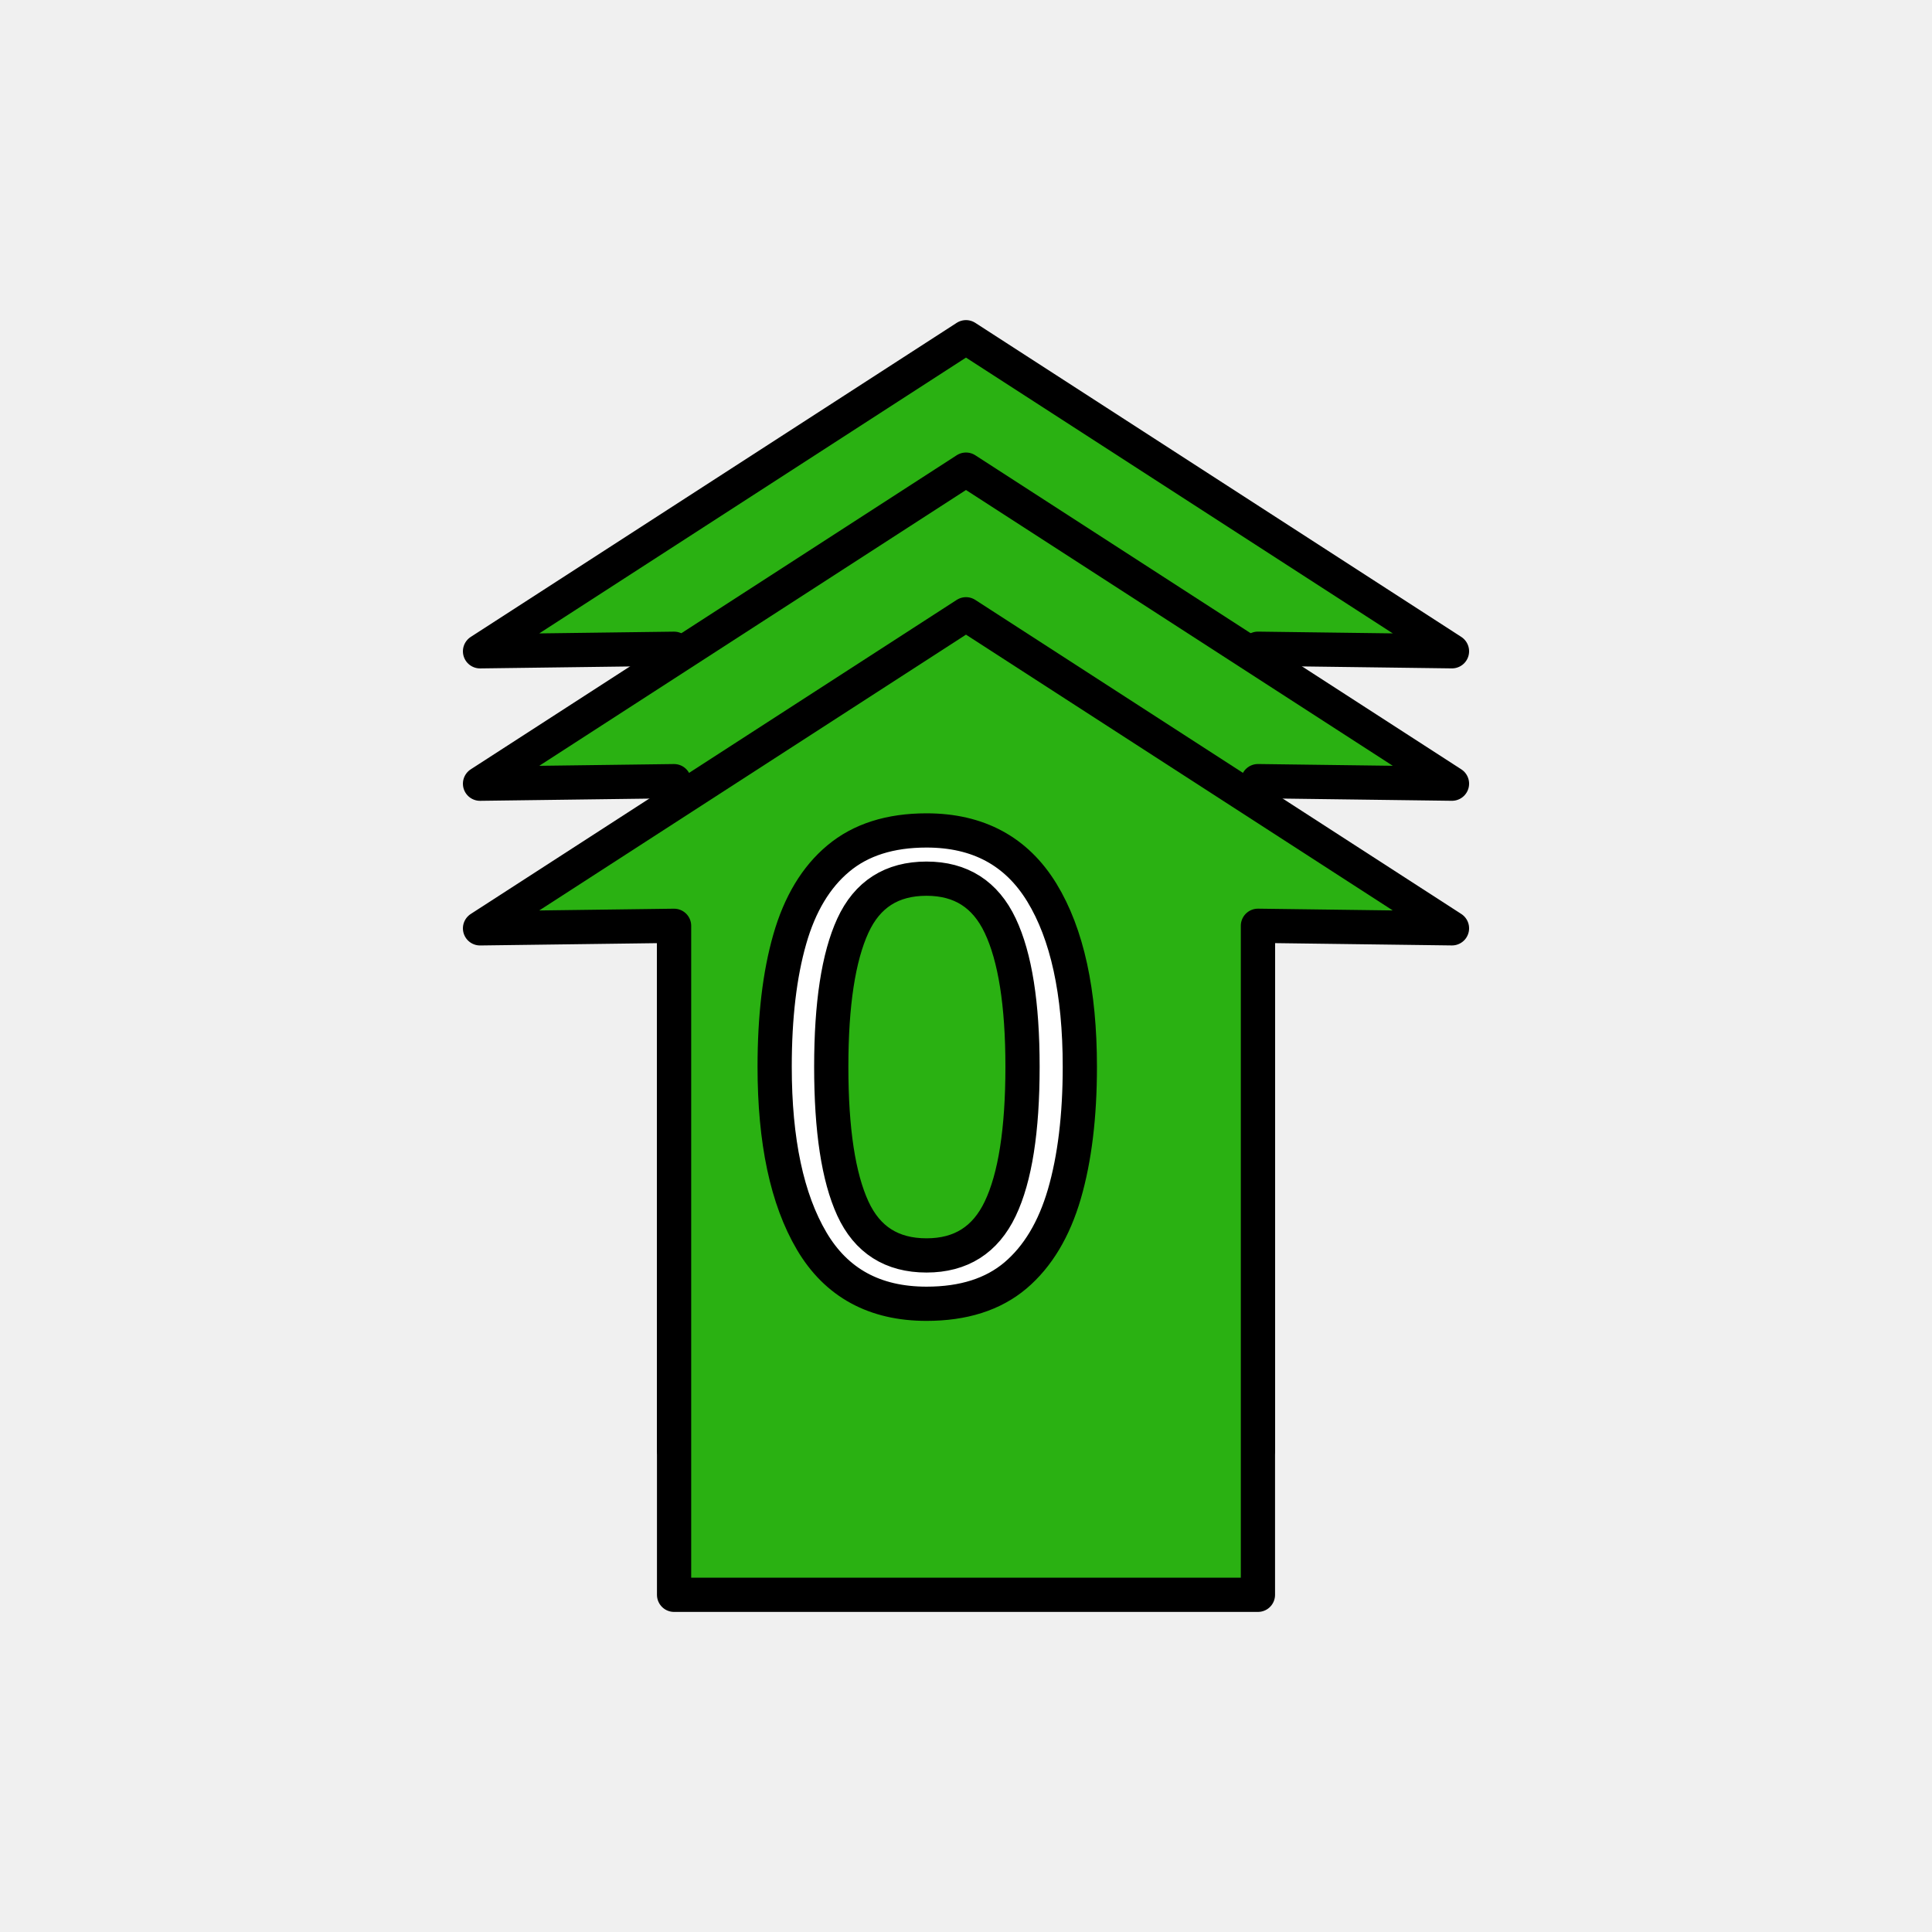
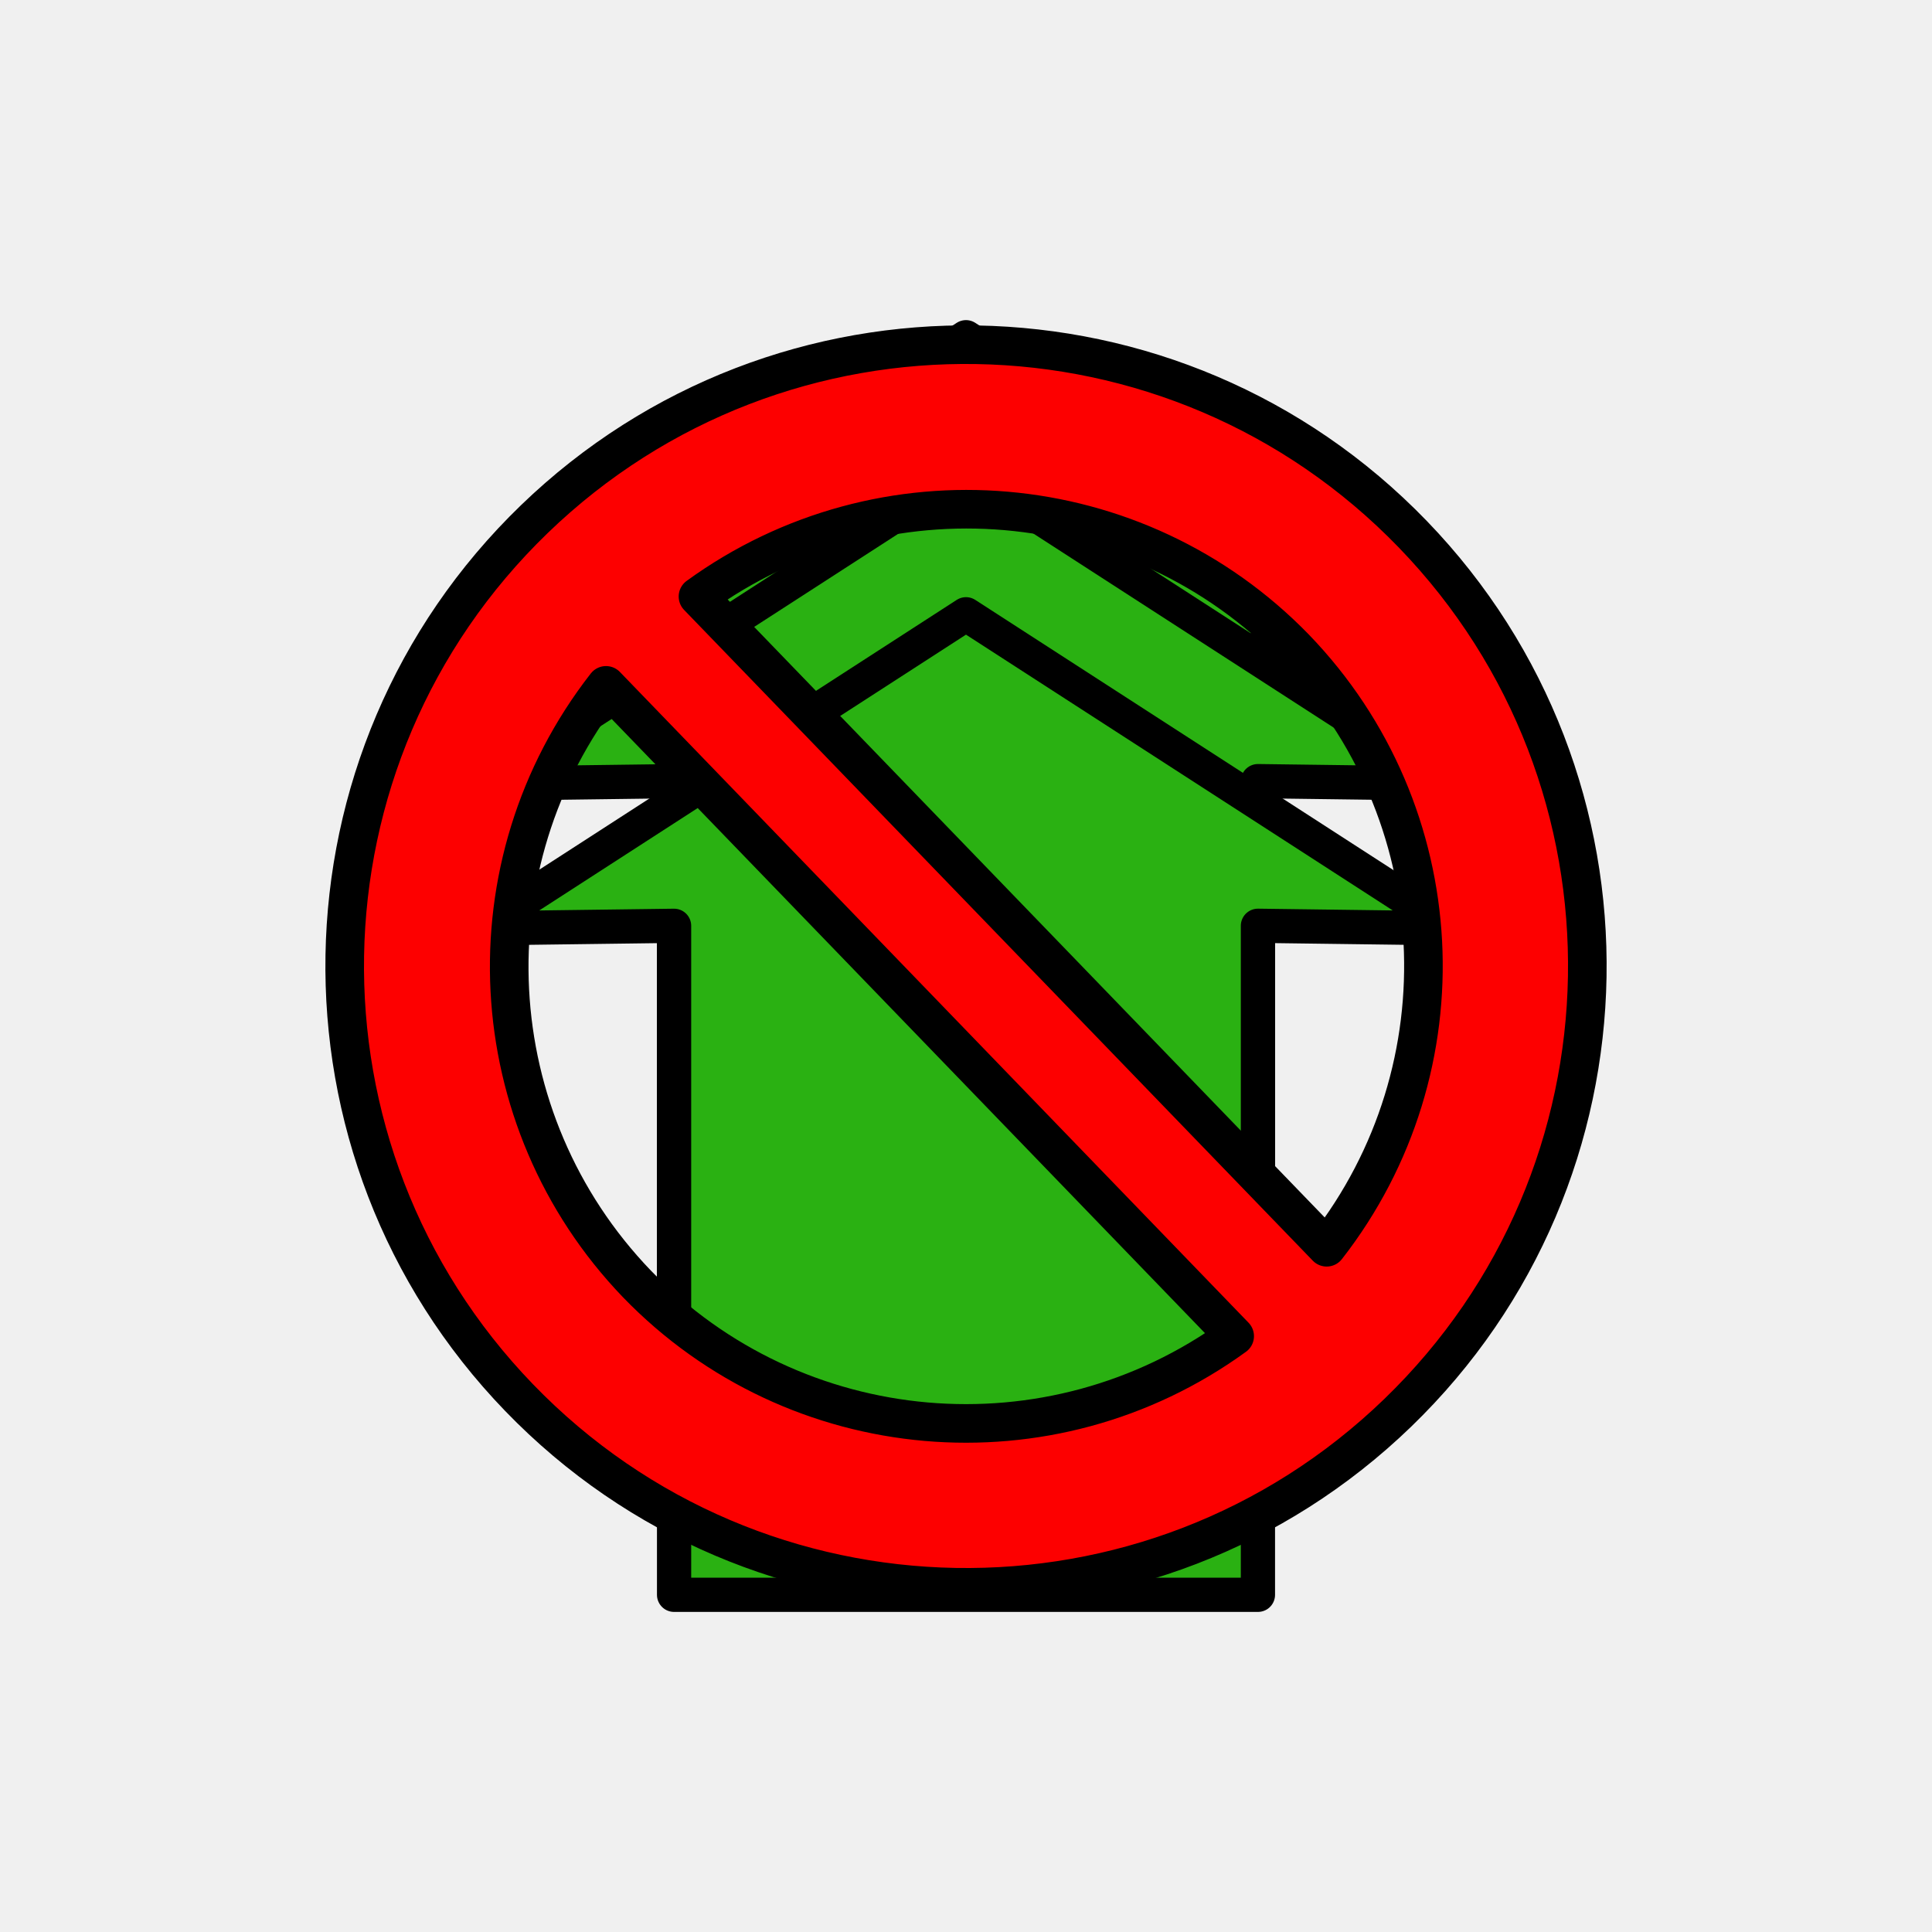
<svg xmlns="http://www.w3.org/2000/svg" width="256" height="256" viewBox="0 0 67.733 67.733" version="1.1" id="svg1">
  <defs id="defs1">
    <rect x="101.501" y="136.012" width="511.906" height="431.043" id="rect1" />
  </defs>
  <g id="layer1">
    <g id="g1" transform="translate(0.8951857,0.8565014)">
      <path id="path1-4-4" style="fill:#2ab112;fill-opacity:1;stroke:#000000;stroke-width:1.2;stroke-linecap:round;stroke-linejoin:round;stroke-miterlimit:4.2;stroke-dasharray:none;stroke-opacity:1" d="m 32.971,10.966 -17.037,11.011 6.803,-0.089 v 23.454 h 10.084 0.301 10.084 V 21.887 l 6.803,0.089 z" />
      <path id="path1-4" style="fill:#2ab112;fill-opacity:1;stroke:#000000;stroke-width:1.2;stroke-linecap:round;stroke-linejoin:round;stroke-miterlimit:4.2;stroke-dasharray:none;stroke-opacity:1" d="m 32.971,15.608 -17.037,11.011 6.803,-0.089 v 23.454 h 10.084 0.301 10.084 V 26.529 l 6.803,0.089 z" />
      <path id="path1" style="fill:#2ab112;fill-opacity:1;stroke:#000000;stroke-width:1.2;stroke-linecap:round;stroke-linejoin:round;stroke-miterlimit:4.2;stroke-dasharray:none;stroke-opacity:1" d="m 32.971,20.679 -17.037,11.011 6.803,-0.089 v 23.454 h 10.084 0.301 10.084 V 31.6 l 6.803,0.089 z" />
    </g>
-     <text xml:space="preserve" transform="matrix(0.2645833,0,0,0.2645833,-59.48557,-11.38594)" id="text1" style="font-size:85.333px;font-family:RimWordFont;-inkscape-font-specification:RimWordFont;text-align:center;white-space:pre;shape-inside:url(#rect1);display:inline;fill:#ffffff;fill-opacity:1;stroke:#000000;stroke-width:4.535;stroke-linecap:round;stroke-linejoin:round;stroke-miterlimit:4.2">
-       <tspan x="323.287" y="214.928" id="tspan1">0</tspan>
-     </text>
+     <path id="path2" style="fill:#fd0000;fill-opacity:1;stroke:#000000;stroke-width:1.353;stroke-linecap:round;stroke-linejoin:round;stroke-miterlimit:4.2" d="M 49.533,18.732 A 21.782,21.782 0 0 0 18.732,18.201 21.782,21.782 0 0 0 18.201,49.001 21.782,21.782 0 0 0 49.001,49.533 21.782,21.782 0 0 0 49.533,18.732 Z m -4.129,3.989 a 16.041,16.041 0 0 1 1.107,21.006 L 24.47,20.913 a 16.041,16.041 0 0 1 20.934,1.808 z m -24.158,1.307 22.04,22.815 A 16.041,16.041 0 0 1 22.33,45.012 16.041,16.041 0 0 1 21.245,24.028 Z" />
  </g>
</svg>
